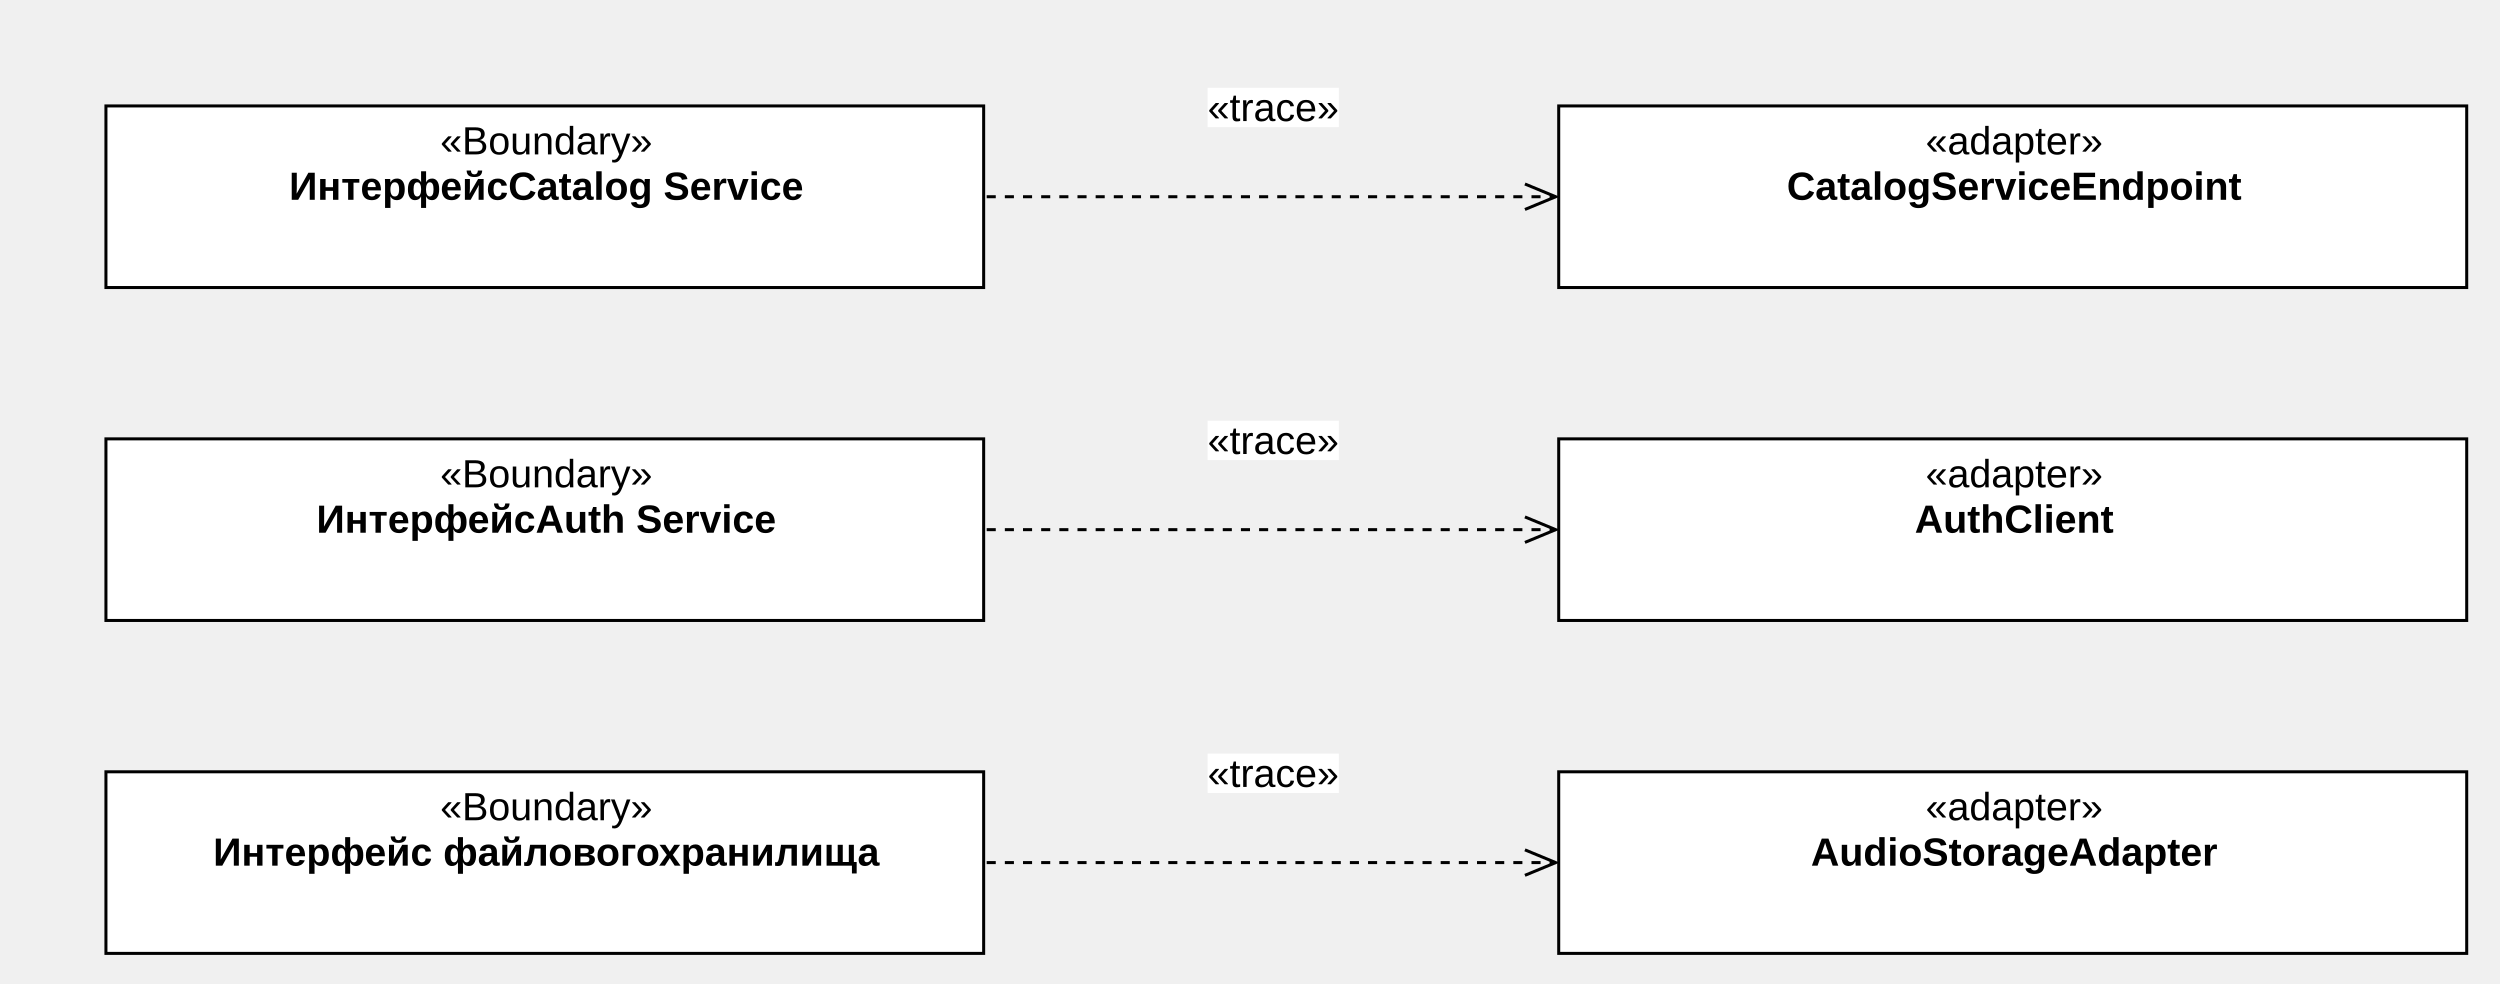
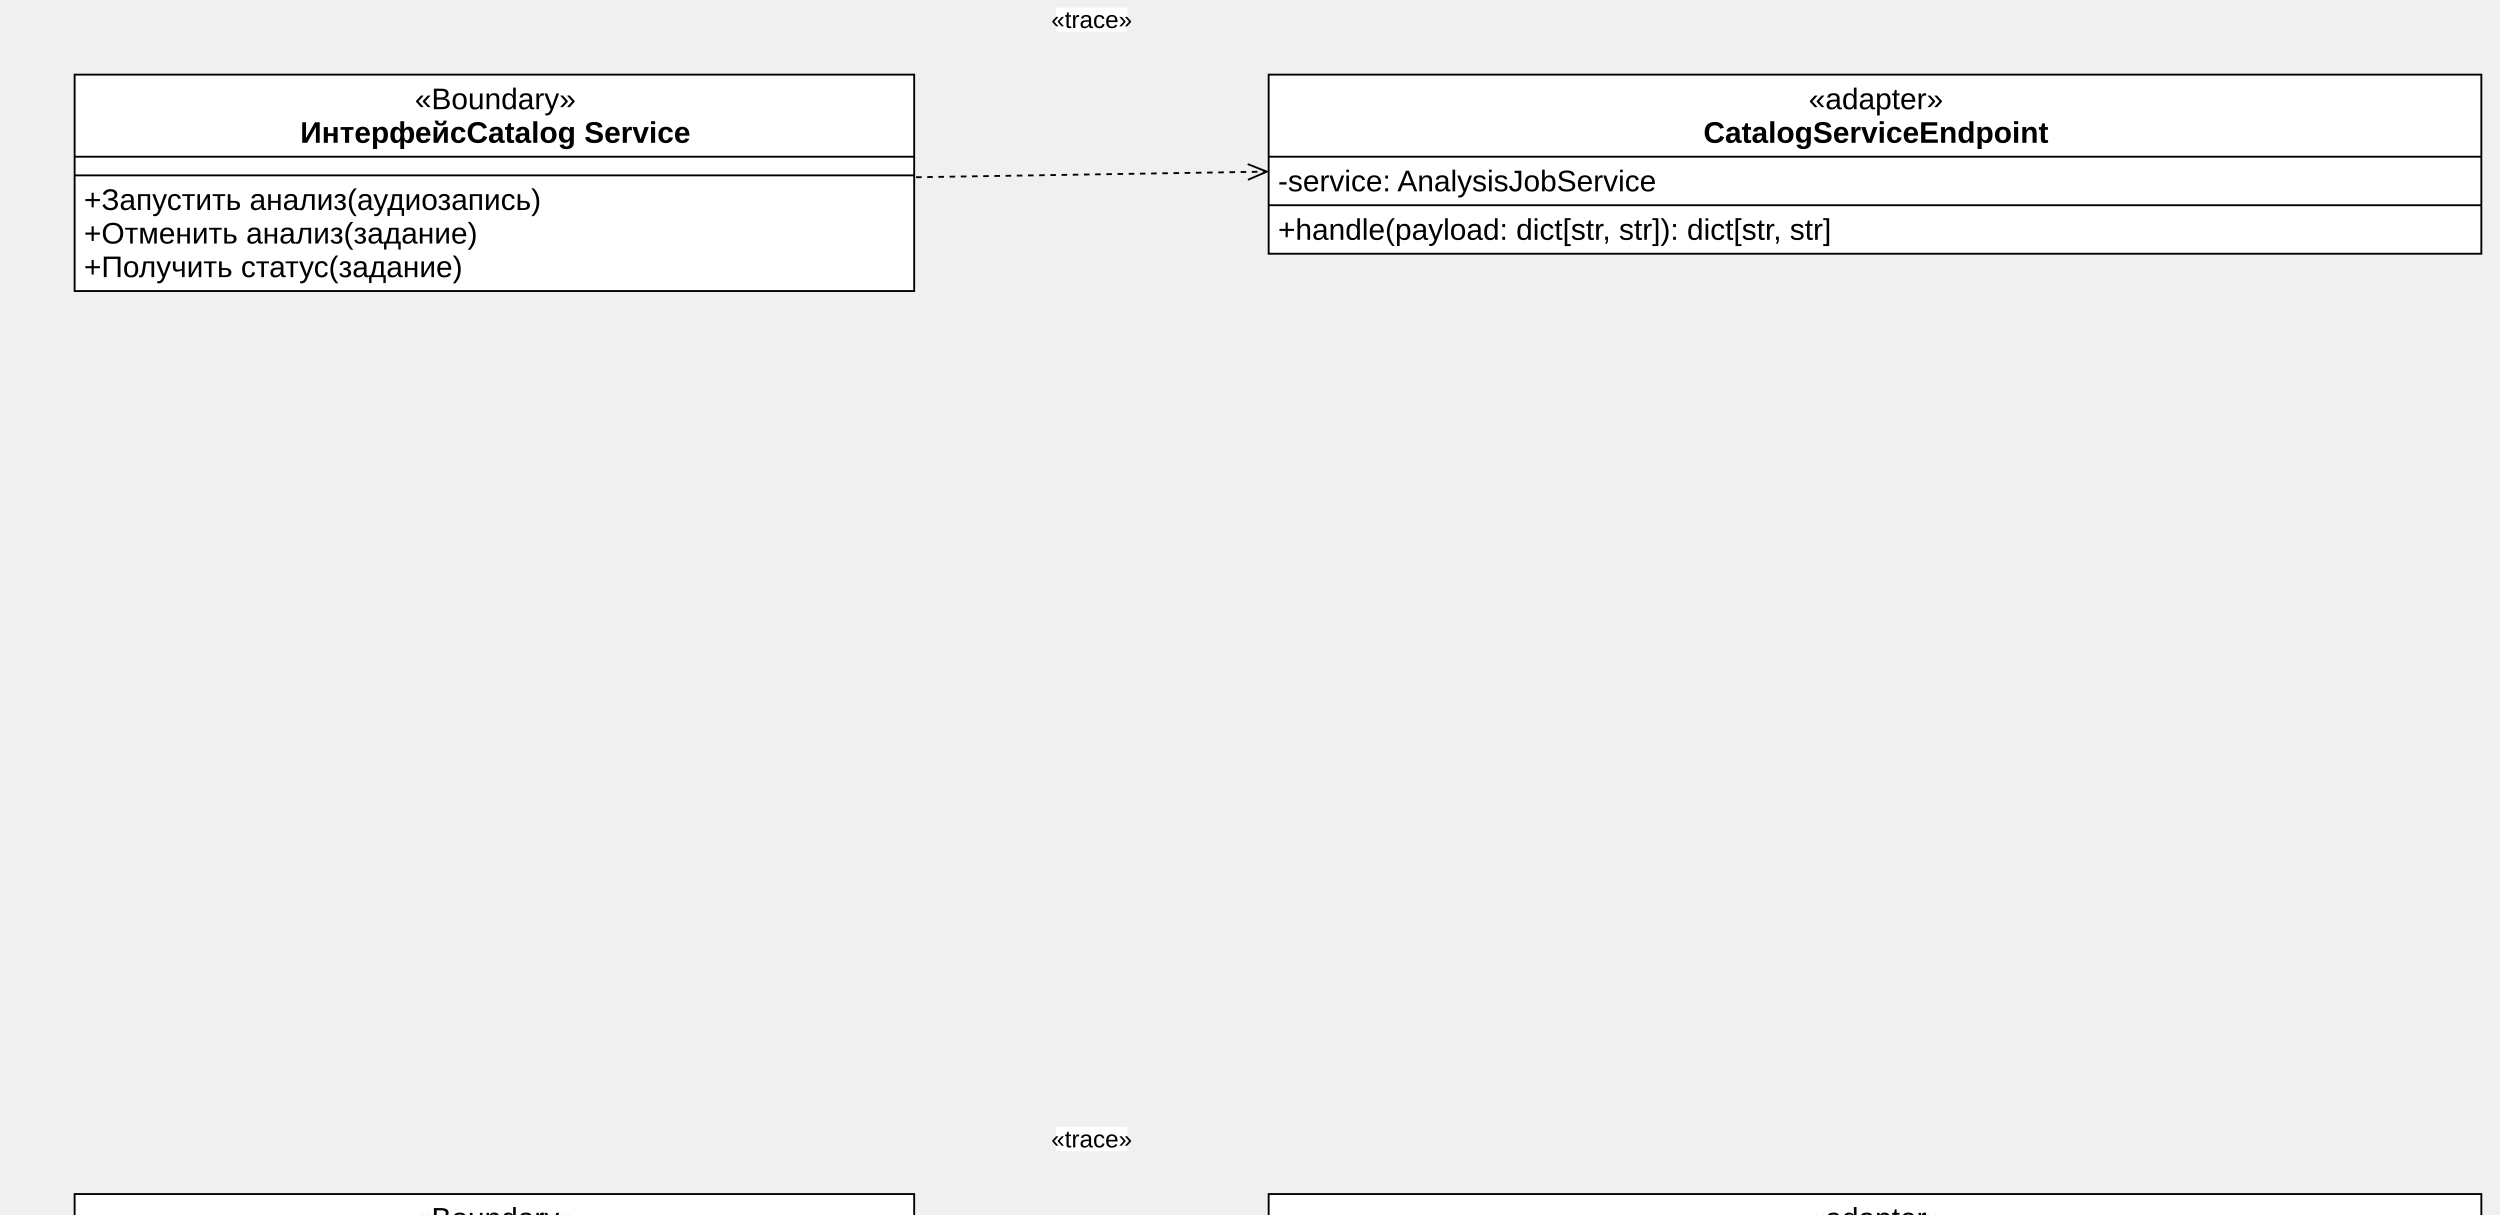
- <svg xmlns="http://www.w3.org/2000/svg" version="1.1" width="826" height="325">
+ <svg xmlns="http://www.w3.org/2000/svg" version="1.1" width="1340" height="651">
  <defs />
  <g>
    <g>
-       <rect fill="#ffffff" stroke="none" x="30" y="30" width="290" height="60" transform="matrix(1 0 0 1 5 5)" />
+       <rect fill="#ffffff" stroke="none" x="30" y="30" width="450" height="116" transform="matrix(1 0 0 1 10 10)" />
    </g>
    <g>
-       <path fill="none" stroke="#000000" paint-order="fill stroke markers" d=" M 35 35 L 325 35 L 325 95 L 35 95 L 35 35 Z Z" stroke-miterlimit="10" stroke-dasharray="" />
+       <path fill="none" stroke="#000000" paint-order="fill stroke markers" d=" M 40 40 L 490 40 L 490 156 L 40 156 L 40 40 Z Z" stroke-miterlimit="10" stroke-dasharray="" />
+     </g>
+     <g>
+       <path fill="none" stroke="#000000" paint-order="fill stroke markers" d=" M 40 84 L 490 84" stroke-miterlimit="10" stroke-dasharray="" />
+     </g>
+     <g>
+       <path fill="none" stroke="#000000" paint-order="fill stroke markers" d=" M 40 94 L 490 94" stroke-miterlimit="10" stroke-dasharray="" />
    </g>
    <g>
      <g>
        <path fill="none" stroke="none" />
-         <text fill="#000000" stroke="none" font-family="Arial" font-size="13px" font-style="normal" font-weight="normal" text-decoration="undefined" x="175.5" y="41.5" text-anchor="middle" dominant-baseline="central" transform="matrix(1 0 0 1 5 5)">«Boundary»</text>
+         <text fill="#000000" stroke="none" font-family="Arial" font-size="16px" font-style="normal" font-weight="normal" text-decoration="undefined" x="255.5" y="43" text-anchor="middle" dominant-baseline="central" transform="matrix(1 0 0 1 10 10)">«Boundary»</text>
      </g>
    </g>
    <g>
      <g>
        <path fill="none" stroke="none" />
-         <text fill="#000000" stroke="none" font-family="Arial" font-size="13px" font-style="normal" font-weight="bold" text-decoration="undefined" x="175.5" y="56.5" text-anchor="middle" dominant-baseline="central" transform="matrix(1 0 0 1 5 5)">Интерфейс
+         <text fill="#000000" stroke="none" font-family="Arial" font-size="16px" font-style="normal" font-weight="bold" text-decoration="undefined" x="255.5" y="61" text-anchor="middle" dominant-baseline="central" transform="matrix(1 0 0 1 10 10)">Интерфейс
Catalog Service</text>
-       </g>
-     </g>
-     <g>
-       <rect fill="#ffffff" stroke="none" x="510" y="30" width="300" height="60" transform="matrix(1 0 0 1 5 5)" />
-     </g>
-     <g>
-       <path fill="none" stroke="#000000" paint-order="fill stroke markers" d=" M 515 35 L 815 35 L 815 95 L 515 95 L 515 35 Z Z" stroke-miterlimit="10" stroke-dasharray="" />
-     </g>
-     <g>
-       <g>
-         <path fill="none" stroke="none" />
-         <text fill="#000000" stroke="none" font-family="Arial" font-size="13px" font-style="normal" font-weight="normal" text-decoration="undefined" x="660.5" y="41.5" text-anchor="middle" dominant-baseline="central" transform="matrix(1 0 0 1 5 5)">«adapter»</text>
      </g>
    </g>
    <g>
      <g>
        <path fill="none" stroke="none" />
-         <text fill="#000000" stroke="none" font-family="Arial" font-size="13px" font-style="normal" font-weight="bold" text-decoration="undefined" x="660.5" y="56.5" text-anchor="middle" dominant-baseline="central" transform="matrix(1 0 0 1 5 5)">CatalogServiceEndpoint</text>
-       </g>
-     </g>
-     <g>
-       <path fill="none" stroke="#000000" paint-order="fill stroke markers" d=" M 326 65 L 514 65" stroke-miterlimit="10" stroke-dasharray="3" />
-     </g>
-     <g>
-       <path fill="none" stroke="#000000" paint-order="fill stroke markers" d=" M 503.837 69.21 L 514 65 L 503.837 60.79" stroke-miterlimit="10" stroke-dasharray="" />
-     </g>
-     <g>
-       <rect fill="#ffffff" stroke="none" x="394" y="24" width="43.361" height="13" transform="matrix(1 0 0 1 5 5)" />
-     </g>
-     <g>
-       <g>
-         <path fill="none" stroke="none" />
-         <text fill="#000000" stroke="none" font-family="Arial" font-size="13px" font-style="normal" font-weight="normal" text-decoration="undefined" x="415.68" y="30.5" text-anchor="middle" dominant-baseline="central" transform="matrix(1 0 0 1 5 5)">«trace»</text>
-       </g>
-     </g>
-     <g>
-       <rect fill="#ffffff" stroke="none" x="30" y="140" width="290" height="60" transform="matrix(1 0 0 1 5 5)" />
-     </g>
-     <g>
-       <path fill="none" stroke="#000000" paint-order="fill stroke markers" d=" M 35 145 L 325 145 L 325 205 L 35 205 L 35 145 Z Z" stroke-miterlimit="10" stroke-dasharray="" />
-     </g>
-     <g>
-       <g>
-         <path fill="none" stroke="none" />
-         <text fill="#000000" stroke="none" font-family="Arial" font-size="13px" font-style="normal" font-weight="normal" text-decoration="undefined" x="175.5" y="151.5" text-anchor="middle" dominant-baseline="central" transform="matrix(1 0 0 1 5 5)">«Boundary»</text>
+         <text fill="#000000" stroke="none" font-family="Arial" font-size="16px" font-style="normal" font-weight="normal" text-decoration="undefined" x="35" y="97" text-anchor="start" dominant-baseline="central" transform="matrix(1 0 0 1 10 10)">+Запустить анализ(аудиозапись)</text>
      </g>
    </g>
    <g>
      <g>
        <path fill="none" stroke="none" />
-         <text fill="#000000" stroke="none" font-family="Arial" font-size="13px" font-style="normal" font-weight="bold" text-decoration="undefined" x="175.5" y="166.5" text-anchor="middle" dominant-baseline="central" transform="matrix(1 0 0 1 5 5)">Интерфейс
- Auth Service</text>
-       </g>
-     </g>
-     <g>
-       <rect fill="#ffffff" stroke="none" x="510" y="140" width="300" height="60" transform="matrix(1 0 0 1 5 5)" />
-     </g>
-     <g>
-       <path fill="none" stroke="#000000" paint-order="fill stroke markers" d=" M 515 145 L 815 145 L 815 205 L 515 205 L 515 145 Z Z" stroke-miterlimit="10" stroke-dasharray="" />
-     </g>
-     <g>
-       <g>
-         <path fill="none" stroke="none" />
-         <text fill="#000000" stroke="none" font-family="Arial" font-size="13px" font-style="normal" font-weight="normal" text-decoration="undefined" x="660.5" y="151.5" text-anchor="middle" dominant-baseline="central" transform="matrix(1 0 0 1 5 5)">«adapter»</text>
+         <text fill="#000000" stroke="none" font-family="Arial" font-size="16px" font-style="normal" font-weight="normal" text-decoration="undefined" x="35" y="115" text-anchor="start" dominant-baseline="central" transform="matrix(1 0 0 1 10 10)">+Отменить анализ(задание)</text>
      </g>
    </g>
    <g>
      <g>
        <path fill="none" stroke="none" />
-         <text fill="#000000" stroke="none" font-family="Arial" font-size="13px" font-style="normal" font-weight="bold" text-decoration="undefined" x="660.5" y="166.5" text-anchor="middle" dominant-baseline="central" transform="matrix(1 0 0 1 5 5)">AuthClient</text>
+         <text fill="#000000" stroke="none" font-family="Arial" font-size="16px" font-style="normal" font-weight="normal" text-decoration="undefined" x="35" y="133" text-anchor="start" dominant-baseline="central" transform="matrix(1 0 0 1 10 10)">+Получить статус(задание)</text>
      </g>
    </g>
    <g>
-       <path fill="none" stroke="#000000" paint-order="fill stroke markers" d=" M 326 175 L 514 175" stroke-miterlimit="10" stroke-dasharray="3" />
+       <rect fill="#ffffff" stroke="none" x="670" y="30" width="650" height="96" transform="matrix(1 0 0 1 10 10)" />
    </g>
    <g>
-       <path fill="none" stroke="#000000" paint-order="fill stroke markers" d=" M 503.837 179.21 L 514 175 L 503.837 170.79" stroke-miterlimit="10" stroke-dasharray="" />
+       <path fill="none" stroke="#000000" paint-order="fill stroke markers" d=" M 680 40 L 1330 40 L 1330 136 L 680 136 L 680 40 Z Z" stroke-miterlimit="10" stroke-dasharray="" />
    </g>
    <g>
-       <rect fill="#ffffff" stroke="none" x="394" y="134" width="43.361" height="13" transform="matrix(1 0 0 1 5 5)" />
+       <path fill="none" stroke="#000000" paint-order="fill stroke markers" d=" M 680 84 L 1330 84" stroke-miterlimit="10" stroke-dasharray="" />
+     </g>
+     <g>
+       <path fill="none" stroke="#000000" paint-order="fill stroke markers" d=" M 680 110 L 1330 110" stroke-miterlimit="10" stroke-dasharray="" />
    </g>
    <g>
      <g>
        <path fill="none" stroke="none" />
-         <text fill="#000000" stroke="none" font-family="Arial" font-size="13px" font-style="normal" font-weight="normal" text-decoration="undefined" x="415.68" y="140.5" text-anchor="middle" dominant-baseline="central" transform="matrix(1 0 0 1 5 5)">«trace»</text>
-       </g>
-     </g>
-     <g>
-       <rect fill="#ffffff" stroke="none" x="30" y="250" width="290" height="60" transform="matrix(1 0 0 1 5 5)" />
-     </g>
-     <g>
-       <path fill="none" stroke="#000000" paint-order="fill stroke markers" d=" M 35 255 L 325 255 L 325 315 L 35 315 L 35 255 Z Z" stroke-miterlimit="10" stroke-dasharray="" />
-     </g>
-     <g>
-       <g>
-         <path fill="none" stroke="none" />
-         <text fill="#000000" stroke="none" font-family="Arial" font-size="13px" font-style="normal" font-weight="normal" text-decoration="undefined" x="175.5" y="261.5" text-anchor="middle" dominant-baseline="central" transform="matrix(1 0 0 1 5 5)">«Boundary»</text>
+         <text fill="#000000" stroke="none" font-family="Arial" font-size="16px" font-style="normal" font-weight="normal" text-decoration="undefined" x="995.5" y="43" text-anchor="middle" dominant-baseline="central" transform="matrix(1 0 0 1 10 10)">«adapter»</text>
      </g>
    </g>
    <g>
      <g>
        <path fill="none" stroke="none" />
-         <text fill="#000000" stroke="none" font-family="Arial" font-size="13px" font-style="normal" font-weight="bold" text-decoration="undefined" x="175.5" y="276.5" text-anchor="middle" dominant-baseline="central" transform="matrix(1 0 0 1 5 5)">Интерфейс файлового
- хранилища</text>
-       </g>
-     </g>
-     <g>
-       <rect fill="#ffffff" stroke="none" x="510" y="250" width="300" height="60" transform="matrix(1 0 0 1 5 5)" />
-     </g>
-     <g>
-       <path fill="none" stroke="#000000" paint-order="fill stroke markers" d=" M 515 255 L 815 255 L 815 315 L 515 315 L 515 255 Z Z" stroke-miterlimit="10" stroke-dasharray="" />
-     </g>
-     <g>
-       <g>
-         <path fill="none" stroke="none" />
-         <text fill="#000000" stroke="none" font-family="Arial" font-size="13px" font-style="normal" font-weight="normal" text-decoration="undefined" x="660.5" y="261.5" text-anchor="middle" dominant-baseline="central" transform="matrix(1 0 0 1 5 5)">«adapter»</text>
+         <text fill="#000000" stroke="none" font-family="Arial" font-size="16px" font-style="normal" font-weight="bold" text-decoration="undefined" x="995.5" y="61" text-anchor="middle" dominant-baseline="central" transform="matrix(1 0 0 1 10 10)">CatalogServiceEndpoint</text>
      </g>
    </g>
    <g>
      <g>
        <path fill="none" stroke="none" />
-         <text fill="#000000" stroke="none" font-family="Arial" font-size="13px" font-style="normal" font-weight="bold" text-decoration="undefined" x="660.5" y="276.5" text-anchor="middle" dominant-baseline="central" transform="matrix(1 0 0 1 5 5)">AudioStorageAdapter</text>
+         <text fill="#000000" stroke="none" font-family="Arial" font-size="16px" font-style="normal" font-weight="normal" text-decoration="undefined" x="675" y="87" text-anchor="start" dominant-baseline="central" transform="matrix(1 0 0 1 10 10)">-service: AnalysisJobService</text>
      </g>
-     </g>
-     <g>
-       <path fill="none" stroke="#000000" paint-order="fill stroke markers" d=" M 326 285 L 514 285" stroke-miterlimit="10" stroke-dasharray="3" />
-     </g>
-     <g>
-       <path fill="none" stroke="#000000" paint-order="fill stroke markers" d=" M 503.837 289.21 L 514 285 L 503.837 280.79" stroke-miterlimit="10" stroke-dasharray="" />
-     </g>
-     <g>
-       <rect fill="#ffffff" stroke="none" x="394" y="244" width="43.361" height="13" transform="matrix(1 0 0 1 5 5)" />
    </g>
    <g>
      <g>
        <path fill="none" stroke="none" />
-         <text fill="#000000" stroke="none" font-family="Arial" font-size="13px" font-style="normal" font-weight="normal" text-decoration="undefined" x="415.68" y="250.5" text-anchor="middle" dominant-baseline="central" transform="matrix(1 0 0 1 5 5)">«trace»</text>
+         <text fill="#000000" stroke="none" font-family="Arial" font-size="16px" font-style="normal" font-weight="normal" text-decoration="undefined" x="675" y="113" text-anchor="start" dominant-baseline="central" transform="matrix(1 0 0 1 10 10)">+handle(payload: dict[str, str]): dict[str, str]</text>
+       </g>
+     </g>
+     <g>
+       <path fill="none" stroke="#000000" paint-order="fill stroke markers" d=" M 491 95 L 679 92" stroke-miterlimit="10" stroke-dasharray="3" />
+     </g>
+     <g>
+       <path fill="none" stroke="#000000" paint-order="fill stroke markers" d=" M 668.906 96.371 L 679 92 L 668.771 87.953" stroke-miterlimit="10" stroke-dasharray="" />
+     </g>
+     <g>
+       <rect fill="#ffffff" stroke="none" x="556" y="-6" width="38.251" height="13" transform="matrix(1 0 0 1 10 10)" />
+     </g>
+     <g>
+       <g>
+         <path fill="none" stroke="none" />
+         <text fill="#000000" stroke="none" font-family="Arial" font-size="13px" font-style="normal" font-weight="normal" text-decoration="undefined" x="575.125" y="0.5" text-anchor="middle" dominant-baseline="central" transform="matrix(1 0 0 1 10 10)">«trace»</text>
+       </g>
+     </g>
+     <g>
+       <rect fill="#ffffff" stroke="none" x="30" y="630" width="450" height="80" transform="matrix(1 0 0 1 10 10)" />
+     </g>
+     <g>
+       <path fill="none" stroke="#000000" paint-order="fill stroke markers" d=" M 40 640 L 490 640 L 490 720 L 40 720 L 40 640 Z Z" stroke-miterlimit="10" stroke-dasharray="" />
+     </g>
+     <g>
+       <path fill="none" stroke="#000000" paint-order="fill stroke markers" d=" M 40 684 L 490 684" stroke-miterlimit="10" stroke-dasharray="" />
+     </g>
+     <g>
+       <path fill="none" stroke="#000000" paint-order="fill stroke markers" d=" M 40 694 L 490 694" stroke-miterlimit="10" stroke-dasharray="" />
+     </g>
+     <g>
+       <g>
+         <path fill="none" stroke="none" />
+         <text fill="#000000" stroke="none" font-family="Arial" font-size="16px" font-style="normal" font-weight="normal" text-decoration="undefined" x="255.5" y="643" text-anchor="middle" dominant-baseline="central" transform="matrix(1 0 0 1 10 10)">«Boundary»</text>
+       </g>
+     </g>
+     <g>
+       <g>
+         <path fill="none" stroke="none" />
+         <text fill="#000000" stroke="none" font-family="Arial" font-size="16px" font-style="normal" font-weight="bold" text-decoration="undefined" x="255.5" y="661" text-anchor="middle" dominant-baseline="central" transform="matrix(1 0 0 1 10 10)">Интерфейс
+ Auth Service</text>
+       </g>
+     </g>
+     <g>
+       <g>
+         <path fill="none" stroke="none" />
+         <text fill="#000000" stroke="none" font-family="Arial" font-size="16px" font-style="normal" font-weight="normal" text-decoration="undefined" x="35" y="697" text-anchor="start" dominant-baseline="central" transform="matrix(1 0 0 1 10 10)">+Проверить учётные данные(логин, пароль)</text>
+       </g>
+     </g>
+     <g>
+       <rect fill="#ffffff" stroke="none" x="670" y="630" width="650" height="96" transform="matrix(1 0 0 1 10 10)" />
+     </g>
+     <g>
+       <path fill="none" stroke="#000000" paint-order="fill stroke markers" d=" M 680 640 L 1330 640 L 1330 736 L 680 736 L 680 640 Z Z" stroke-miterlimit="10" stroke-dasharray="" />
+     </g>
+     <g>
+       <path fill="none" stroke="#000000" paint-order="fill stroke markers" d=" M 680 684 L 1330 684" stroke-miterlimit="10" stroke-dasharray="" />
+     </g>
+     <g>
+       <path fill="none" stroke="#000000" paint-order="fill stroke markers" d=" M 680 710 L 1330 710" stroke-miterlimit="10" stroke-dasharray="" />
+     </g>
+     <g>
+       <g>
+         <path fill="none" stroke="none" />
+         <text fill="#000000" stroke="none" font-family="Arial" font-size="16px" font-style="normal" font-weight="normal" text-decoration="undefined" x="995.5" y="643" text-anchor="middle" dominant-baseline="central" transform="matrix(1 0 0 1 10 10)">«adapter»</text>
+       </g>
+     </g>
+     <g>
+       <g>
+         <path fill="none" stroke="none" />
+         <text fill="#000000" stroke="none" font-family="Arial" font-size="16px" font-style="normal" font-weight="bold" text-decoration="undefined" x="995.5" y="661" text-anchor="middle" dominant-baseline="central" transform="matrix(1 0 0 1 10 10)">AuthClient</text>
+       </g>
+     </g>
+     <g>
+       <g>
+         <path fill="none" stroke="none" />
+         <text fill="#000000" stroke="none" font-family="Arial" font-size="16px" font-style="normal" font-weight="normal" text-decoration="undefined" x="675" y="687" text-anchor="start" dominant-baseline="central" transform="matrix(1 0 0 1 10 10)">-service: AuthServiceAdapter</text>
+       </g>
+     </g>
+     <g>
+       <g>
+         <path fill="none" stroke="none" />
+         <text fill="#000000" stroke="none" font-family="Arial" font-size="16px" font-style="normal" font-weight="normal" text-decoration="undefined" x="675" y="713" text-anchor="start" dominant-baseline="central" transform="matrix(1 0 0 1 10 10)">+handle(payload: dict[str, str]): dict[str, str]</text>
+       </g>
+     </g>
+     <g>
+       <path fill="none" stroke="#000000" paint-order="fill stroke markers" d=" M 491 682 L 679 684" stroke-miterlimit="10" stroke-dasharray="3" />
+     </g>
+     <g>
+       <path fill="none" stroke="#000000" paint-order="fill stroke markers" d=" M 668.793 688.101 L 679 684 L 668.883 679.683" stroke-miterlimit="10" stroke-dasharray="" />
+     </g>
+     <g>
+       <rect fill="#ffffff" stroke="none" x="556" y="594" width="38.251" height="13" transform="matrix(1 0 0 1 10 10)" />
+     </g>
+     <g>
+       <g>
+         <path fill="none" stroke="none" />
+         <text fill="#000000" stroke="none" font-family="Arial" font-size="13px" font-style="normal" font-weight="normal" text-decoration="undefined" x="575.125" y="600.5" text-anchor="middle" dominant-baseline="central" transform="matrix(1 0 0 1 10 10)">«trace»</text>
      </g>
    </g>
  </g>
</svg>
